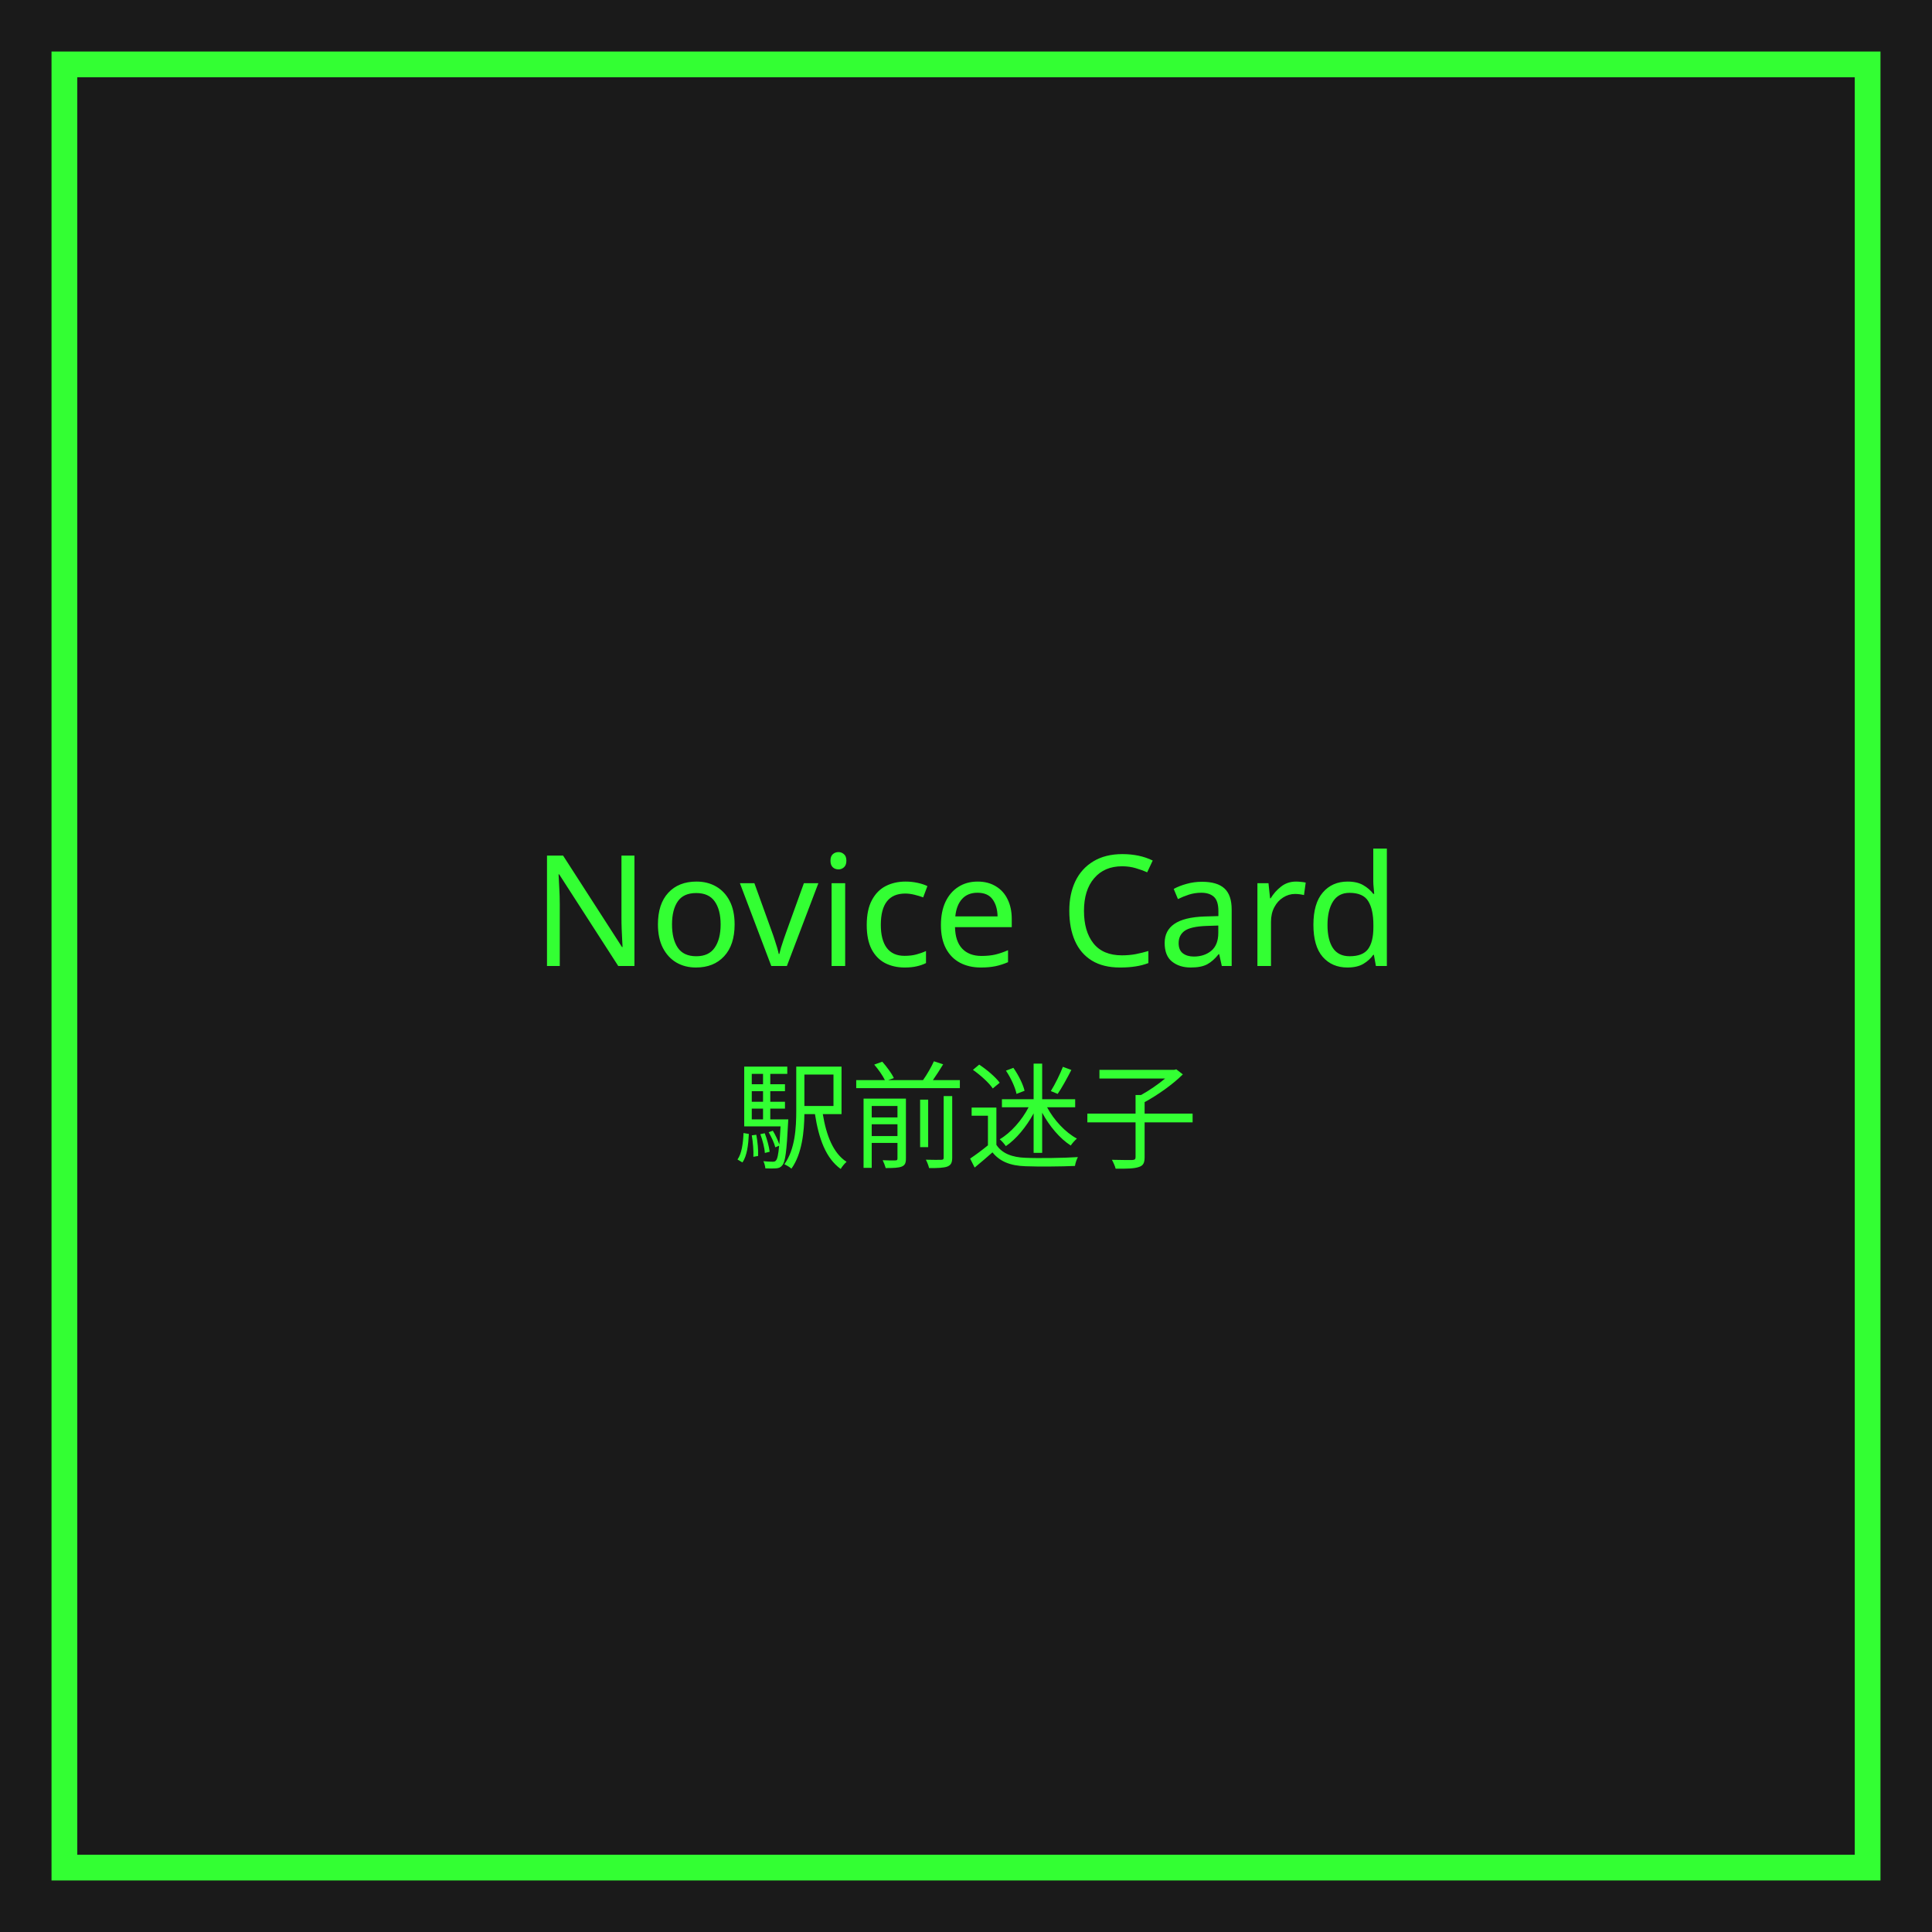
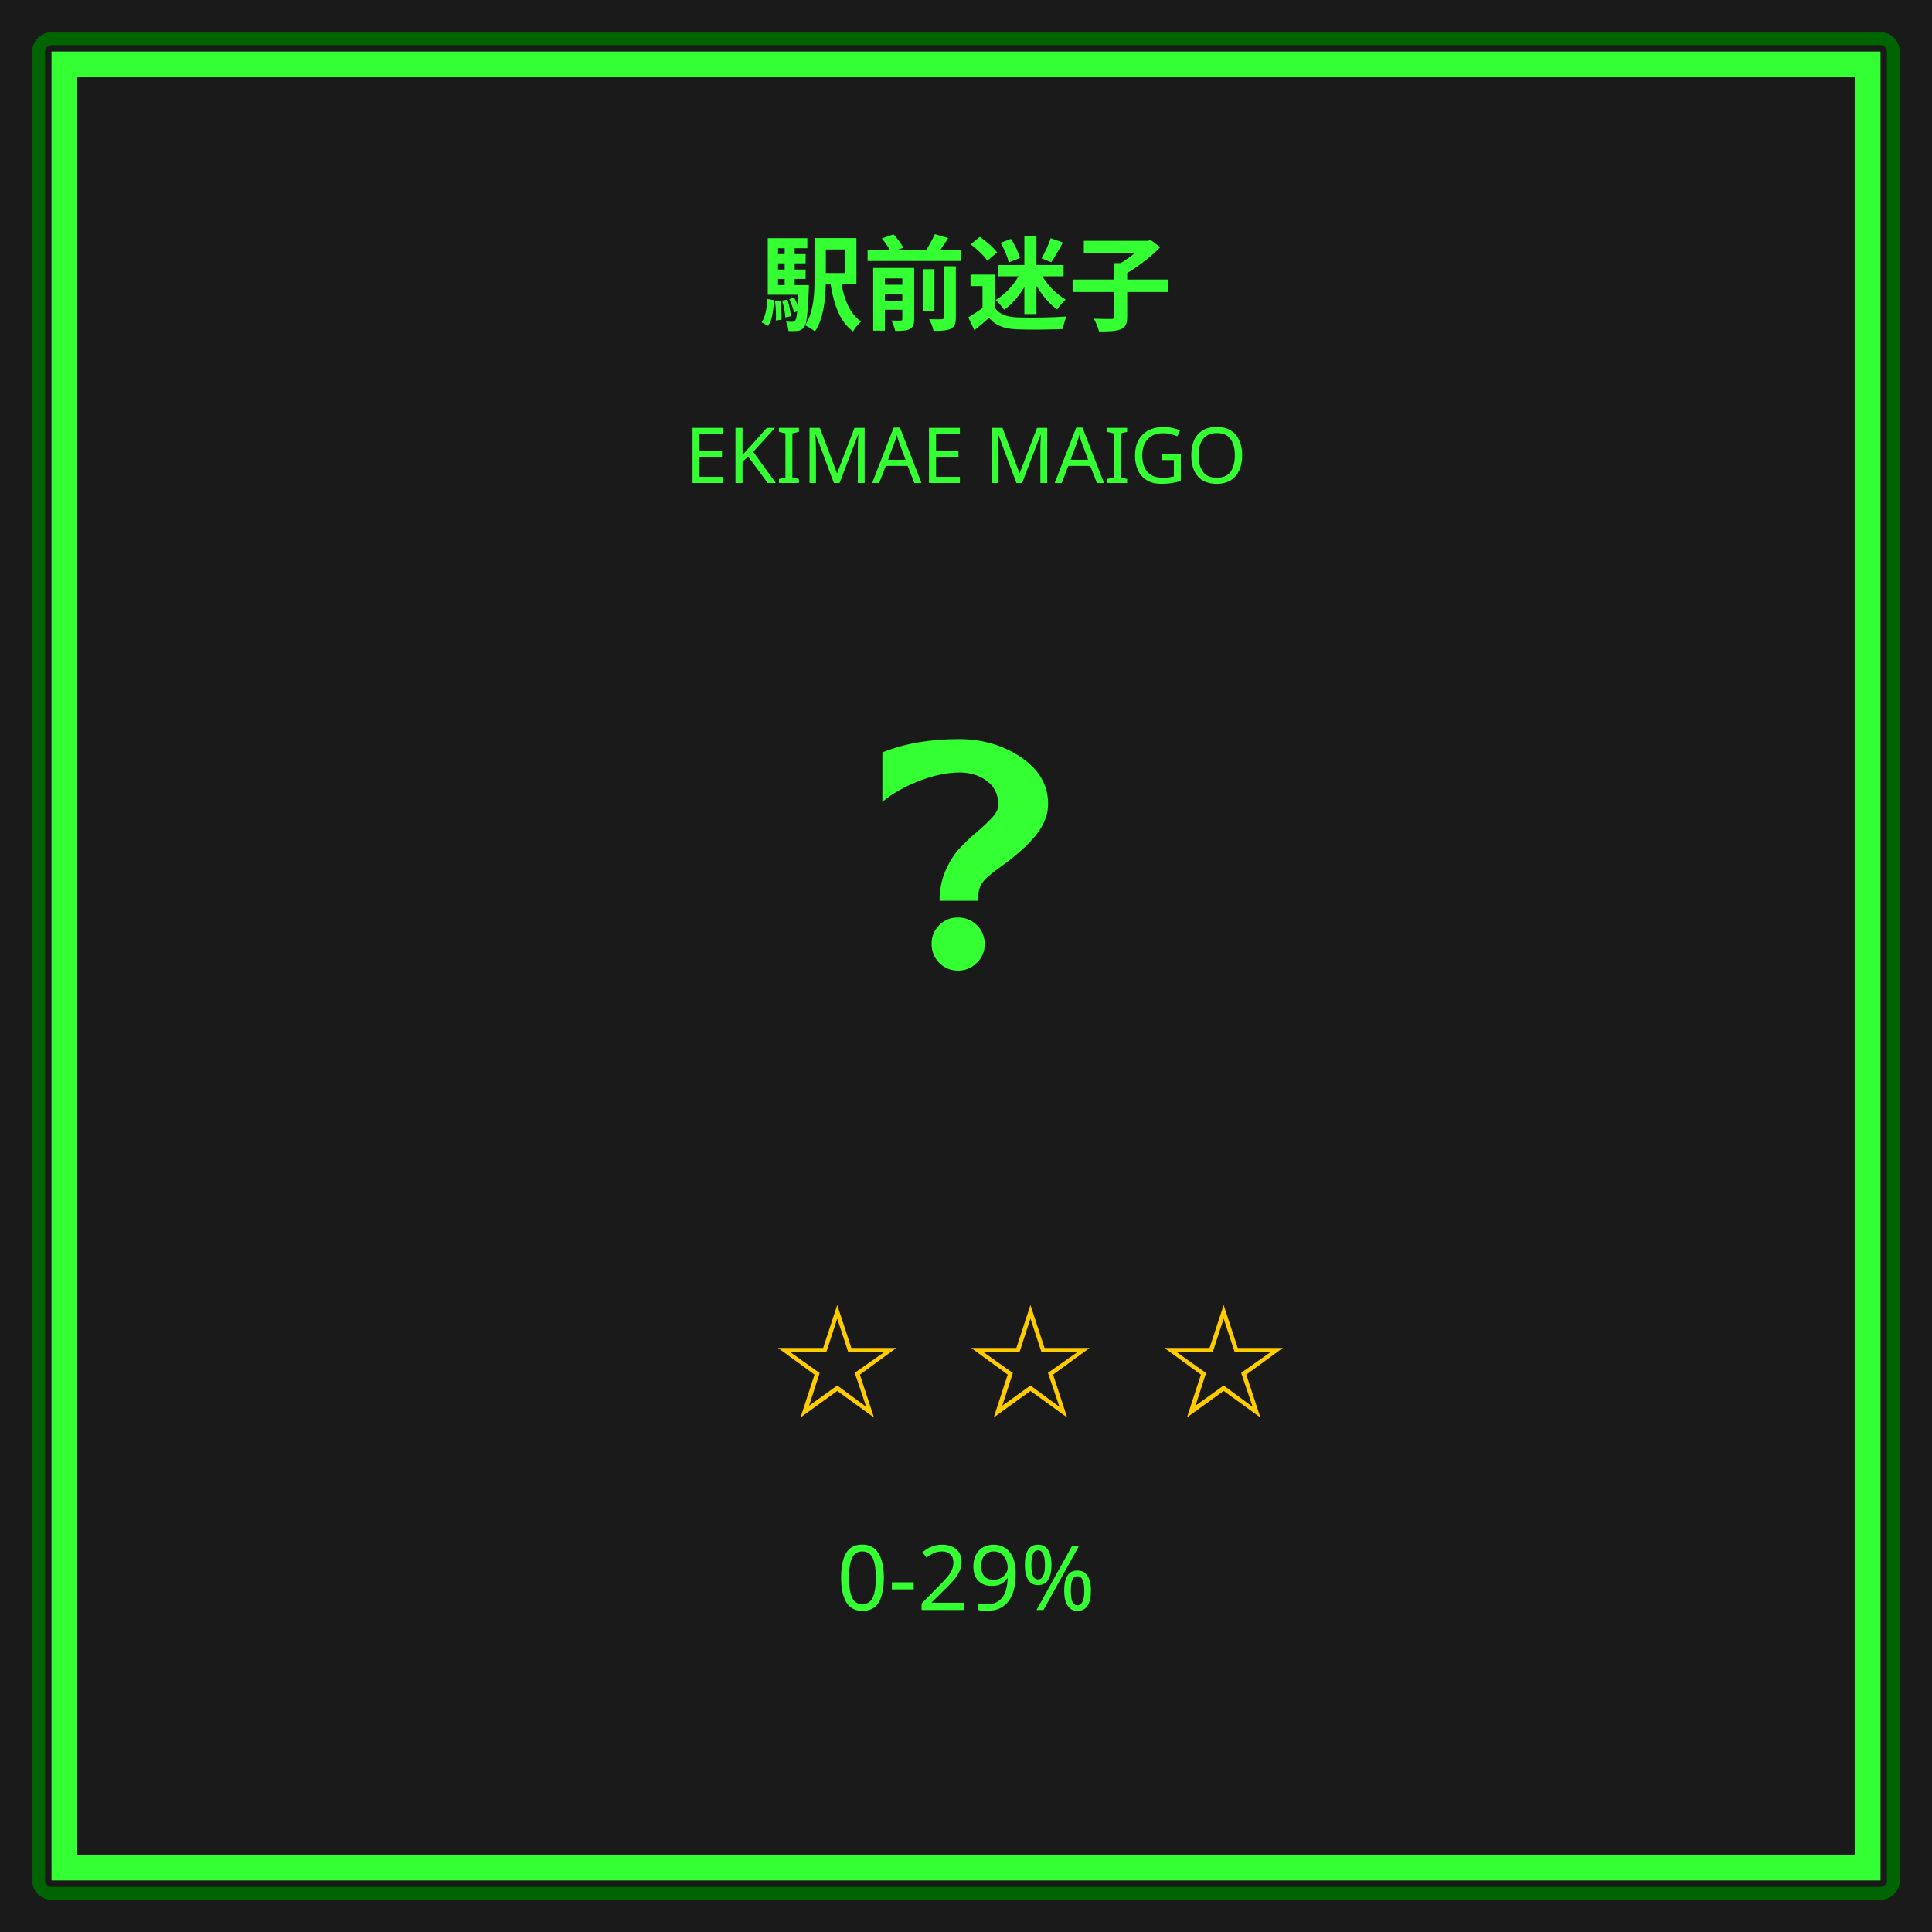
<svg xmlns="http://www.w3.org/2000/svg" width="300" height="300" viewBox="0 0 300 300">
  <rect width="300" height="300" fill="#1a1a1a" />
  <rect x="10" y="10" width="280" height="280" fill="none" stroke="#33ff33" stroke-width="4" />
-   <text x="150" y="150" font-family="sans-serif" font-size="24" fill="#33ff33" text-anchor="middle">Novice Card</text>
-   <text x="150" y="180" font-family="sans-serif" font-size="18" fill="#33ff33" text-anchor="middle">駅前迷子</text>
+   <rect x="6" y="6" width="288" height="288" fill="none" stroke="#006400" stroke-width="2" rx="2" ry="2" />
+   <text x="150" y="50" font-family="sans-serif" font-size="16" fill="#33ff33" text-anchor="middle" font-weight="bold">駅前迷子</text>
+   <text x="150" y="75" font-family="sans-serif" font-size="12" fill="#33ff33" text-anchor="middle">EKIMAE MAIGO</text>
+   <text x="150" y="150" font-family="sans-serif" font-size="48" fill="#33ff33" text-anchor="middle">❓</text>
+   <text x="130" y="220" font-family="sans-serif" font-size="24" fill="#ffcc00" text-anchor="middle">☆</text>
+   <text x="160" y="220" font-family="sans-serif" font-size="24" fill="#ffcc00" text-anchor="middle">☆</text>
+   <text x="190" y="220" font-family="sans-serif" font-size="24" fill="#ffcc00" text-anchor="middle">☆</text>
+   <text x="150" y="250" font-family="sans-serif" font-size="14" fill="#33ff33" text-anchor="middle">0-29%</text>
</svg>
